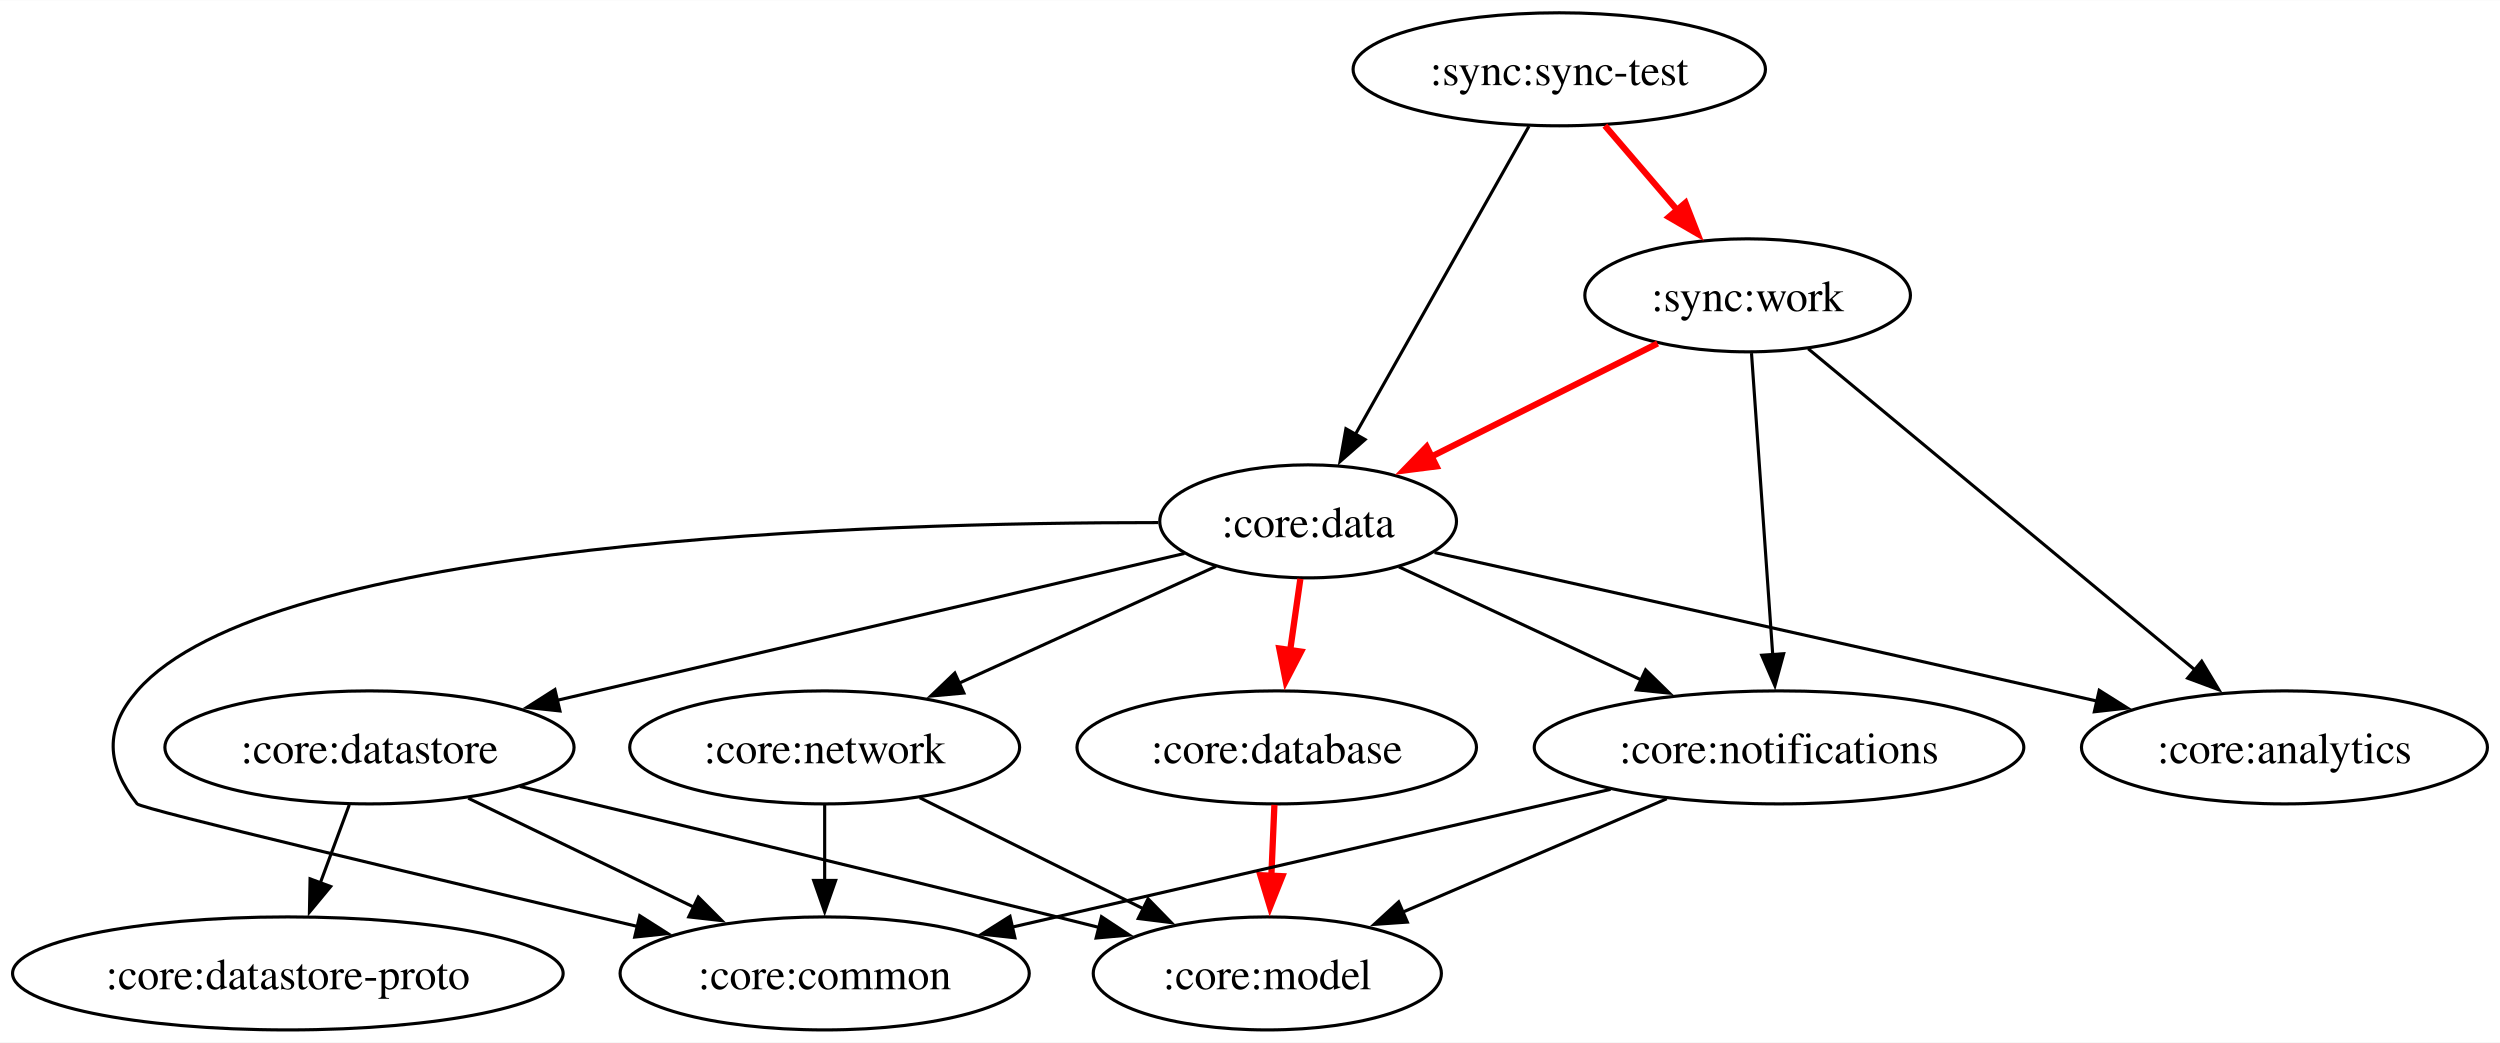
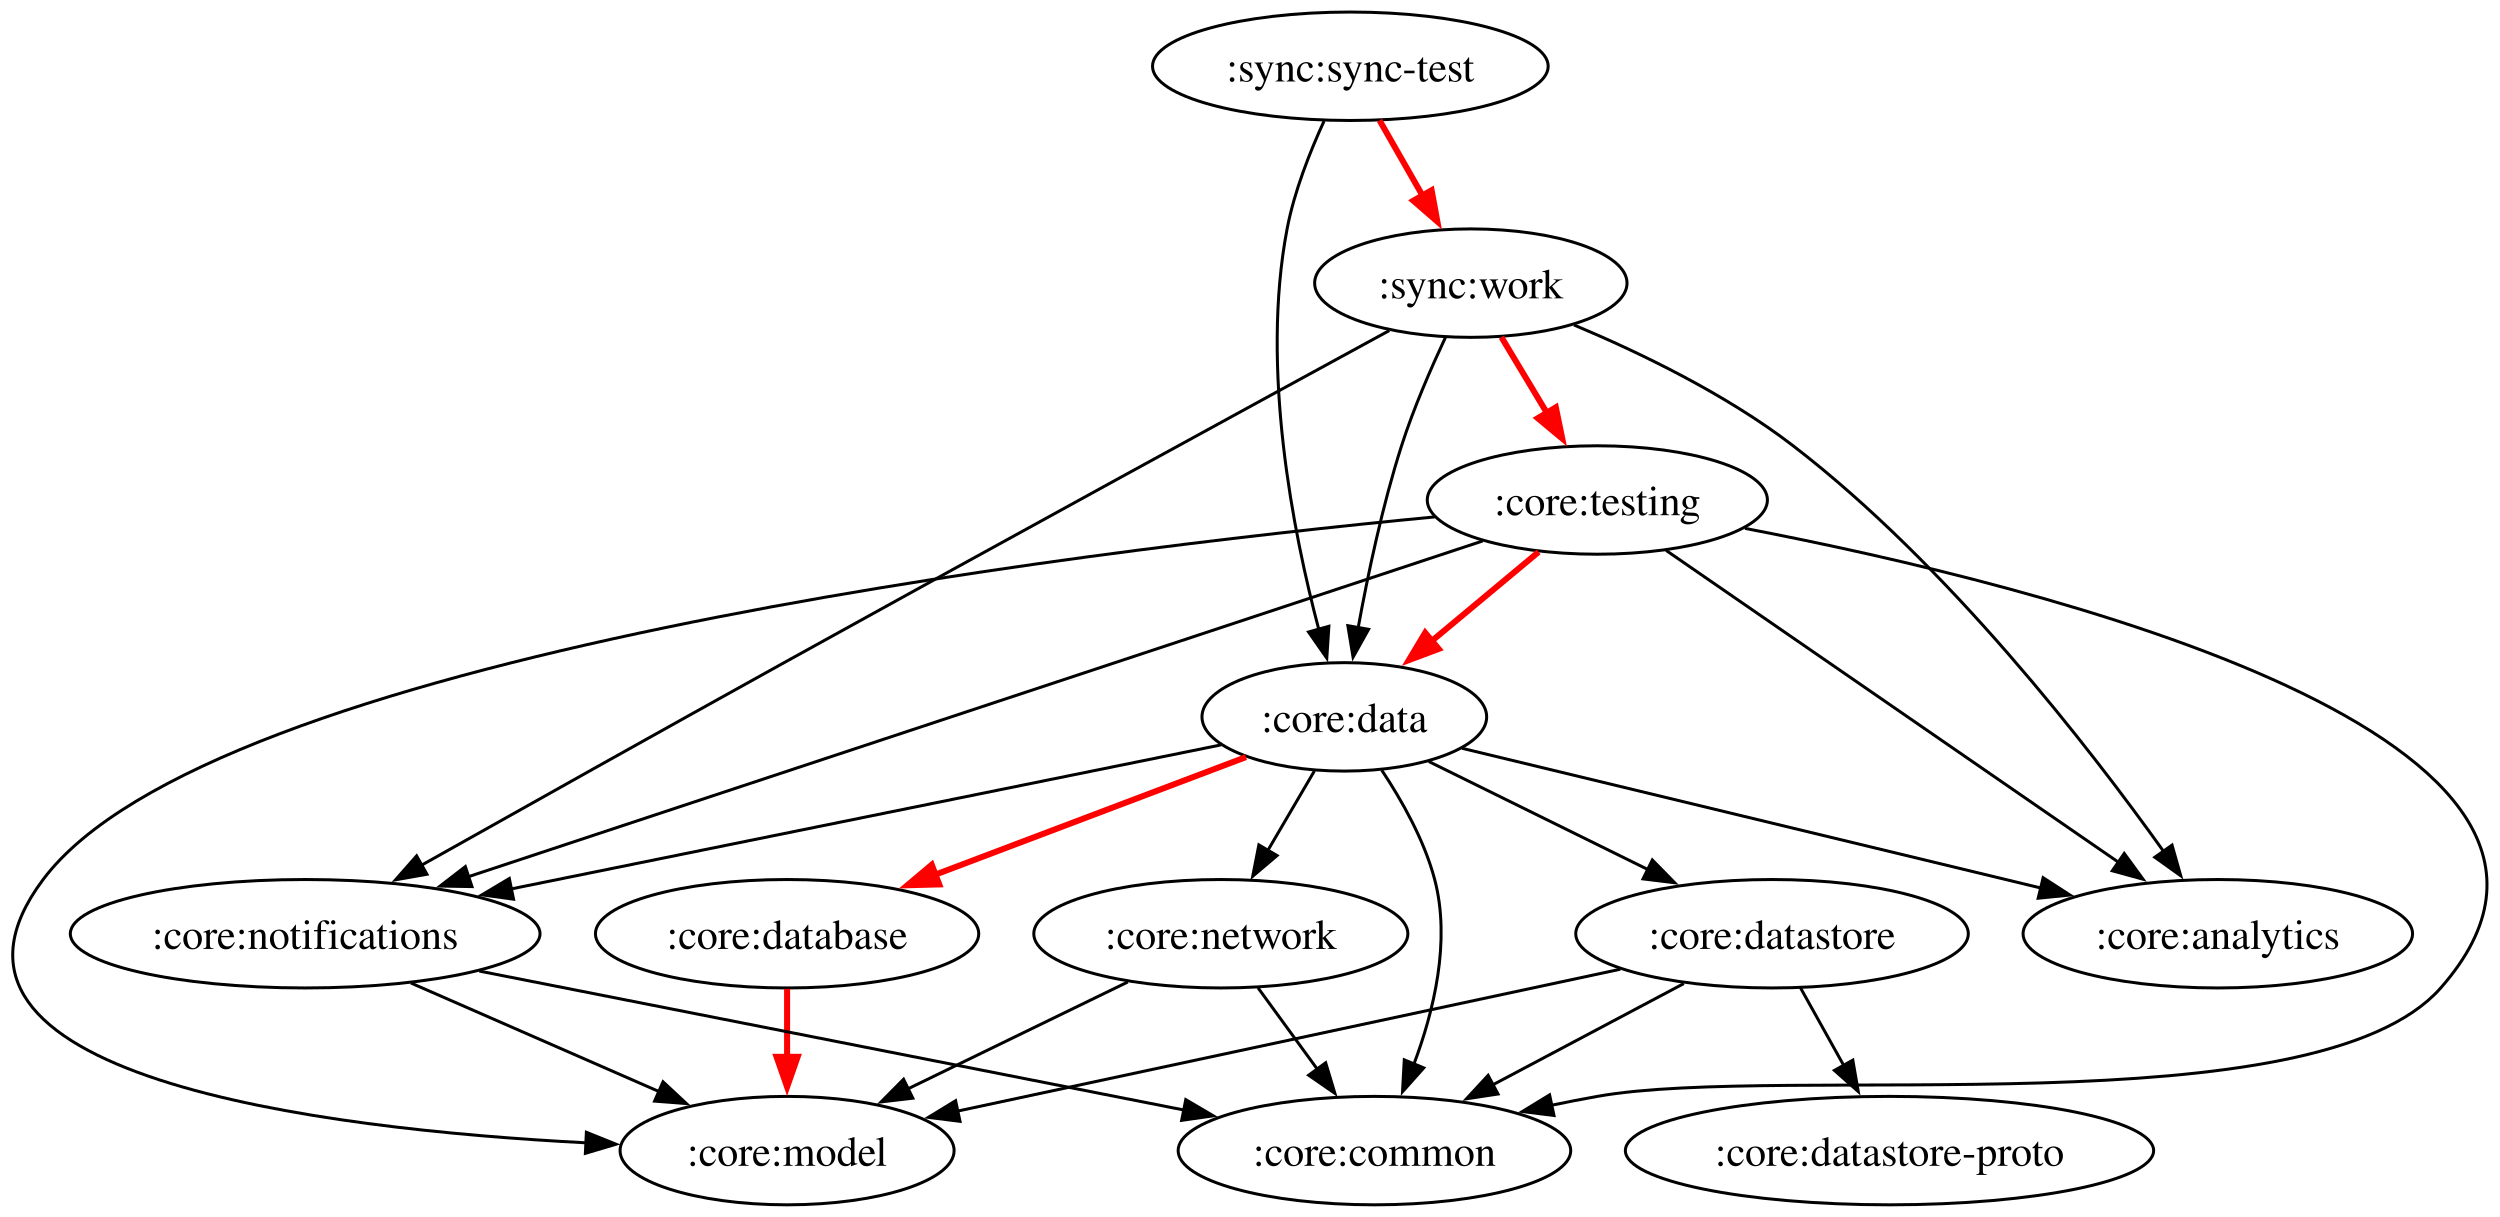
- <svg xmlns="http://www.w3.org/2000/svg" width="796pt" height="332pt" viewBox="0 0 796.35 332">
+ <svg xmlns="http://www.w3.org/2000/svg" width="830pt" height="404pt" viewBox="0 0 829.95 404">
  <g class="graph">
-     <path fill="#fff" d="M0 332V0h796.35v332z" />
-     <g class="node" transform="translate(4 328)">
-       <ellipse cx="492.69" cy="-306" fill="none" stroke="#000" rx="65.68" ry="18" />
-       <text x="492.69" y="-300.95" font-family="Times,serif" font-size="14" text-anchor="middle">:sync:sync-test</text>
+     <path fill="#fff" d="M0 404V0h829.95v404z" />
+     <g class="node" transform="translate(4 400)">
+       <ellipse cx="444.29" cy="-378" fill="none" stroke="#000" rx="65.68" ry="18" />
+       <text x="444.29" y="-372.95" font-family="Times,serif" font-size="14" text-anchor="middle">:sync:sync-test</text>
    </g>
-     <g class="node" transform="translate(4 328)">
-       <ellipse cx="412.69" cy="-162" fill="none" stroke="#000" rx="47.26" ry="18" />
-       <text x="412.69" y="-156.95" font-family="Times,serif" font-size="14" text-anchor="middle">:core:data</text>
+     <g class="node" transform="translate(4 400)">
+       <ellipse cx="442.29" cy="-162" fill="none" stroke="#000" rx="47.26" ry="18" />
+       <text x="442.29" y="-156.95" font-family="Times,serif" font-size="14" text-anchor="middle">:core:data</text>
    </g>
    <g stroke="#000" class="edge">
-       <path fill="none" d="M487.04 40.13c-13.77 24.44-39.18 69.54-55.39 98.32" />
-       <path d="m434.83 139.94-7.96 6.99 1.86-10.43z" />
+       <path fill="none" d="M439.57 40.17c-4.66 10.14-9.91 23.39-12.28 35.83-8.84 46.29 2.01 100.9 10.57 133.15" />
+       <path d="m441.16 207.93-.69 10.57-6.06-8.69z" />
    </g>
-     <g class="node" transform="translate(4 328)">
-       <ellipse cx="552.69" cy="-234" fill="none" stroke="#000" rx="51.86" ry="18" />
-       <text x="552.69" y="-228.95" font-family="Times,serif" font-size="14" text-anchor="middle">:sync:work</text>
+     <g class="node" transform="translate(4 400)">
+       <ellipse cx="484.29" cy="-306" fill="none" stroke="#000" rx="51.86" ry="18" />
+       <text x="484.29" y="-300.95" font-family="Times,serif" font-size="14" text-anchor="middle">:sync:work</text>
    </g>
    <g stroke="red" stroke-width="2" class="edge">
-       <path fill="none" d="M511.21 39.95c7.26 8.46 16.17 18.86 24.18 28.21" />
-       <path fill="red" d="m536.89 64.52 3.85 9.87-9.16-5.31z" />
+       <path fill="none" d="M457.97 39.95c4.52 7.91 10.01 17.51 15.07 26.36" />
+       <path fill="red" d="m475.27 63.16 1.92 10.42-8-6.94z" />
    </g>
-     <g class="node" transform="translate(4 328)">
-       <ellipse cx="258.69" cy="-18" fill="none" stroke="#000" rx="65.17" ry="18" />
-       <text x="258.69" y="-12.95" font-family="Times,serif" font-size="14" text-anchor="middle">:core:common</text>
+     <g class="node" transform="translate(4 400)">
+       <ellipse cx="452.29" cy="-18" fill="none" stroke="#000" rx="65.17" ry="18" />
+       <text x="452.29" y="-12.95" font-family="Times,serif" font-size="14" text-anchor="middle">:core:common</text>
    </g>
    <g stroke="#000" class="edge">
-       <path fill="none" d="M368.97 166.39c-90.93-.04-283.69 5.7-325.28 53.61-10.49 12.08-9.89 23.43 0 36 1.27 1.61 95.22 23.94 159.64 39.1" />
-       <path d="m203.78 291.61 8.94 5.69-10.54 1.12z" />
+       <path fill="none" d="M458.7 255.68c6.64 9.98 14.14 23.23 17.59 36.32 5.38 20.45-.29 43.78-6.95 61.42" />
+       <path d="m472.66 354.54-7.05 7.91.58-10.58z" />
    </g>
-     <g class="node" transform="translate(4 328)">
-       <ellipse cx="402.69" cy="-90" fill="none" stroke="#000" rx="63.63" ry="18" />
-       <text x="402.69" y="-84.95" font-family="Times,serif" font-size="14" text-anchor="middle">:core:database</text>
+     <g class="node" transform="translate(4 400)">
+       <ellipse cx="257.29" cy="-90" fill="none" stroke="#000" rx="63.63" ry="18" />
+       <text x="257.29" y="-84.95" font-family="Times,serif" font-size="14" text-anchor="middle">:core:database</text>
    </g>
    <g stroke="red" stroke-width="2" class="edge">
-       <path fill="none" d="M414.22 184.3c-1.06 7.38-2.31 16.18-3.49 24.45" />
-       <path fill="red" d="m414.44 207.49-4.88 9.41-2.05-10.4z" />
+       <path fill="none" d="M413.64 251.35c-28.99 10.97-71.71 27.14-104.54 39.56" />
+       <path fill="red" d="m311.8 293.63-10.59.27 8.11-6.82z" />
    </g>
-     <g class="node" transform="translate(4 328)">
-       <ellipse cx="113.69" cy="-90" fill="none" stroke="#000" rx="65.17" ry="18" />
-       <text x="113.69" y="-84.95" font-family="Times,serif" font-size="14" text-anchor="middle">:core:datastore</text>
+     <g class="node" transform="translate(4 400)">
+       <ellipse cx="584.29" cy="-90" fill="none" stroke="#000" rx="65.17" ry="18" />
+       <text x="584.29" y="-84.95" font-family="Times,serif" font-size="14" text-anchor="middle">:core:datastore</text>
    </g>
    <g stroke="#000" class="edge">
-       <path fill="none" d="M377.29 176.22c-51.02 11.95-140.44 32.88-199.85 46.79" />
-       <path d="m178.36 226.39-10.54-1.13 8.94-5.68z" />
+       <path fill="none" d="M474.34 252.83c20.75 10.23 49.33 24.32 72.68 35.83" />
+       <path d="m548.55 285.51 7.42 7.56-10.51-1.28z" />
    </g>
-     <g class="node" transform="translate(4 328)">
-       <ellipse cx="258.69" cy="-90" fill="none" stroke="#000" rx="62.1" ry="18" />
-       <text x="258.69" y="-84.95" font-family="Times,serif" font-size="14" text-anchor="middle">:core:network</text>
+     <g class="node" transform="translate(4 400)">
+       <ellipse cx="401.29" cy="-90" fill="none" stroke="#000" rx="62.1" ry="18" />
+       <text x="401.29" y="-84.95" font-family="Times,serif" font-size="14" text-anchor="middle">:core:network</text>
    </g>
    <g stroke="#000" class="edge">
-       <path fill="none" d="M387.36 180.33c-23.16 10.53-55.82 25.37-81.89 37.23" />
-       <path d="m307.03 220.69-10.55.95 7.66-7.32z" />
+       <path fill="none" d="M436.36 255.95c-4.63 7.91-10.26 17.51-15.44 26.36" />
+       <path d="m423.96 284.05-8.08 6.85 2.04-10.39z" />
    </g>
-     <g class="node" transform="translate(4 328)">
-       <ellipse cx="723.69" cy="-90" fill="none" stroke="#000" rx="64.66" ry="18" />
-       <text x="723.69" y="-84.95" font-family="Times,serif" font-size="14" text-anchor="middle">:core:analytics</text>
+     <g class="node" transform="translate(4 400)">
+       <ellipse cx="732.29" cy="-90" fill="none" stroke="#000" rx="64.66" ry="18" />
+       <text x="732.29" y="-84.95" font-family="Times,serif" font-size="14" text-anchor="middle">:core:analytics</text>
    </g>
    <g stroke="#000" class="edge">
-       <path fill="none" d="M456.96 175.93c47.17 10.48 127.65 28.41 196.73 44.07 4.63 1.05 9.42 2.14 14.23 3.24" />
-       <path d="m668.69 219.82 8.97 5.65-10.53 1.18z" />
+       <path fill="none" d="M485.4 248.44c49.42 11.93 134.94 32.57 192.21 46.4" />
+       <path d="m678.29 291.4 8.9 5.75-10.54 1.06z" />
    </g>
-     <g class="node" transform="translate(4 328)">
-       <ellipse cx="562.69" cy="-90" fill="none" stroke="#000" rx="77.97" ry="18" />
-       <text x="562.69" y="-84.95" font-family="Times,serif" font-size="14" text-anchor="middle">:core:notifications</text>
+     <g class="node" transform="translate(4 400)">
+       <ellipse cx="97.29" cy="-90" fill="none" stroke="#000" rx="77.97" ry="18" />
+       <text x="97.29" y="-84.95" font-family="Times,serif" font-size="14" text-anchor="middle">:core:notifications</text>
    </g>
    <g stroke="#000" class="edge">
-       <path fill="none" d="M445.61 180.5c21.9 10.22 52.36 24.43 77.25 36.05" />
-       <path d="m524.19 213.3 7.58 7.41-10.54-1.06z" />
+       <path fill="none" d="M405.35 247.3c-58.19 11.81-165.58 33.6-235.91 47.87" />
+       <path d="m170.47 298.53-10.5-1.44 9.1-5.42z" />
+     </g>
+     <g stroke="#000" class="edge">
+       <path fill="none" d="M479.94 111.85c-4.81 10.26-10.68 23.73-14.65 36.15-6.35 19.81-11.19 42.77-14.4 60.41" />
+       <path d="m454.35 208.93-5.16 9.25-1.73-10.45z" />
+     </g>
+     <g stroke="#000" class="edge">
+       <path fill="none" d="M522.53 107.89c22.03 9.24 50.57 23.05 72.76 40.11 51.46 39.59 98.36 100.15 122.95 134.6" />
+       <path d="m721.09 280.57 2.89 10.19-8.61-6.16z" />
+     </g>
+     <g stroke="#000" class="edge">
+       <path fill="none" d="M461.22 109.74c-42.75 23.3-128.48 70.12-200.93 110.26-41.2 22.82-88.26 49.2-120.43 67.28" />
+       <path d="m141.72 290.25-10.43 1.85 7-7.95z" />
+     </g>
+     <g class="node" transform="translate(4 400)">
+       <ellipse cx="526.29" cy="-234" fill="none" stroke="#000" rx="56.47" ry="18" />
+       <text x="526.29" y="-228.95" font-family="Times,serif" font-size="14" text-anchor="middle">:core:testing</text>
    </g>
    <g stroke="red" stroke-width="2" class="edge">
-       <path fill="none" d="M528.02 109.33c-21.23 10.62-50.36 25.18-73.49 36.75" />
-       <path fill="red" d="m457.58 148.47-10.51 1.34 7.38-7.6z" />
+       <path fill="none" d="M498.45 111.95c4.8 7.99 10.64 17.72 16 26.65" />
+       <path fill="red" d="m516.51 135.24 2.14 10.38-8.14-6.78z" />
+     </g>
+     <g class="node" transform="translate(4 400)">
+       <ellipse cx="257.29" cy="-18" fill="none" stroke="#000" rx="55.45" ry="18" />
+       <text x="257.29" y="-12.95" font-family="Times,serif" font-size="14" text-anchor="middle">:core:model</text>
+     </g>
+     <g stroke="red" stroke-width="2" class="edge">
+       <path fill="none" d="M261.29 328.3v24.16" />
+       <path fill="red" d="m264.79 350.87-3.5 10-3.5-10z" />
    </g>
    <g stroke="#000" class="edge">
-       <path fill="none" d="M575.97 111.01c30.07 24.97 88.29 73.32 123.21 102.32" />
-       <path d="m701.33 210.56 5.46 9.08-9.93-3.69z" />
+       <path fill="none" d="M558.99 326.54c-18.71 9.92-43.2 22.9-63.57 33.71" />
+       <path d="m497.31 363.21-10.47 1.59 7.19-7.78z" />
    </g>
    <g stroke="#000" class="edge">
-       <path fill="none" d="M557.92 112.41c1.68 23.98 4.75 67.45 6.77 96.17" />
-       <path d="m568.17 208.16-2.79 10.22-4.2-9.73z" />
+       <path fill="none" d="M537.91 321.78c-59.45 12.73-158.04 33.84-220.06 47.11" />
+       <path d="m318.7 372.29-10.51-1.33 9.05-5.52z" />
    </g>
-     <g class="node" transform="translate(4 328)">
-       <ellipse cx="399.69" cy="-18" fill="none" stroke="#000" rx="55.45" ry="18" />
-       <text x="399.69" y="-12.95" font-family="Times,serif" font-size="14" text-anchor="middle">:core:model</text>
+     <g class="node" transform="translate(4 400)">
+       <ellipse cx="623.29" cy="-18" fill="none" stroke="#000" rx="87.69" ry="18" />
+       <text x="623.29" y="-12.95" font-family="Times,serif" font-size="14" text-anchor="middle">:core:datastore-proto</text>
+     </g>
+     <g stroke="#000" class="edge">
+       <path fill="none" d="m597.73 327.95 14.47 25.97" />
+       <path d="m615.11 351.96 1.81 10.44-7.92-7.03z" />
+     </g>
+     <g stroke="#000" class="edge">
+       <path fill="none" d="M417.63 327.95c5.95 8.16 13.22 18.14 19.84 27.23" />
+       <path d="m440.1 352.84 3.06 10.15-8.72-6.02z" />
+     </g>
+     <g stroke="#000" class="edge">
+       <path fill="none" d="M374.39 326.02c-21.35 10.38-49.97 24.29-73.07 35.52" />
+       <path d="m303.03 364.6-10.53 1.23 7.46-7.52z" />
+     </g>
+     <g stroke="#000" class="edge">
+       <path fill="none" d="M159.11 322.4c64.26 12.67 167.7 33.07 234.03 46.15" />
+       <path d="m393.65 365.08 9.13 5.37-10.49 1.5z" />
+     </g>
+     <g stroke="#000" class="edge">
+       <path fill="none" d="M136.4 326.36c24.33 10.65 56.86 24.88 82.62 36.15" />
+       <path d="m220.1 359.16 7.76 7.22-10.57-.81z" />
    </g>
    <g stroke="red" stroke-width="2" class="edge">
-       <path fill="none" d="M405.95 256.3c-.31 7.29-.69 15.97-1.04 24.16" />
-       <path fill="red" d="m408.48 279.03-3.93 9.84-3.07-10.14z" />
+       <path fill="none" d="M510.8 183.24c-10.89 9.07-24.65 20.54-36.66 30.55" />
+       <path fill="red" d="m477.62 215.44-9.92 3.72 5.44-9.09z" />
    </g>
    <g stroke="#000" class="edge">
-       <path fill="none" d="M149.15 254.19c21.09 10.18 49.09 23.7 72.01 34.76" />
-       <path d="m222.44 285.68 7.49 7.5-10.53-1.19z" />
+       <path fill="none" d="M579.3 175.42C677.58 194.3 883.34 244.95 810.29 328c-41.44 47.1-218.25 24.96-280 36-4.96.88-10.08 1.88-15.2 2.94" />
+       <path d="m515.9 370.35-10.51-1.33 9.05-5.52z" />
    </g>
    <g stroke="#000" class="edge">
-       <path fill="none" d="M165.58 250.43c44.39 10.63 112.26 26.98 171.11 41.57 4.33 1.07 8.82 2.19 13.32 3.33" />
-       <path d="m350.87 291.93 8.84 5.84-10.55.95z" />
-     </g>
-     <g class="node" transform="translate(4 328)">
-       <ellipse cx="87.69" cy="-18" fill="none" stroke="#000" rx="87.69" ry="18" />
-       <text x="87.69" y="-12.95" font-family="Times,serif" font-size="14" text-anchor="middle">:core:datastore-proto</text>
+       <path fill="none" d="M553.12 182.74c36.54 25.19 108.31 74.66 150.35 103.64" />
+       <path d="m705.22 283.34 6.25 8.56-10.22-2.8z" />
    </g>
    <g stroke="#000" class="edge">
-       <path fill="none" d="M111.26 256.3c-2.8 7.55-6.15 16.58-9.29 25.02" />
-       <path d="m105.33 282.32-6.76 8.16.2-10.6z" />
+       <path fill="none" d="M492.21 179.6c-76.4 25.29-248.6 82.29-336.73 111.46" />
+       <path d="m156.67 294.35-10.59-.18 8.39-6.46z" />
    </g>
    <g stroke="#000" class="edge">
-       <path fill="none" d="M262.69 256.3v24.16" />
-       <path d="m266.19 280.38-3.5 10-3.5-10z" />
-     </g>
-     <g stroke="#000" class="edge">
-       <path fill="none" d="M292.94 254.02c20.81 10.33 48.67 24.16 71.24 35.37" />
-       <path d="m365.7 286.23 7.4 7.58-10.51-1.31z" />
-     </g>
-     <g stroke="#000" class="edge">
-       <path fill="none" d="M513.04 251.35c-53.42 12.3-135.25 31.15-190.69 43.91" />
-       <path d="m323.29 298.64-10.53-1.17 8.96-5.65z" />
-     </g>
-     <g stroke="#000" class="edge">
-       <path fill="none" d="M530.92 254.36c-24.79 10.65-57.93 24.88-84.17 36.15" />
-       <path d="m448.29 293.65-10.57.73 7.81-7.16z" />
+       <path fill="none" d="M476.31 171.61C355.54 183.17 69.76 217.96 14.29 292c-48.97 65.35 91.56 82.82 180.34 87.42" />
+       <path d="m194.65 375.92 9.83 3.96-10.16 3.03z" />
    </g>
  </g>
</svg>
